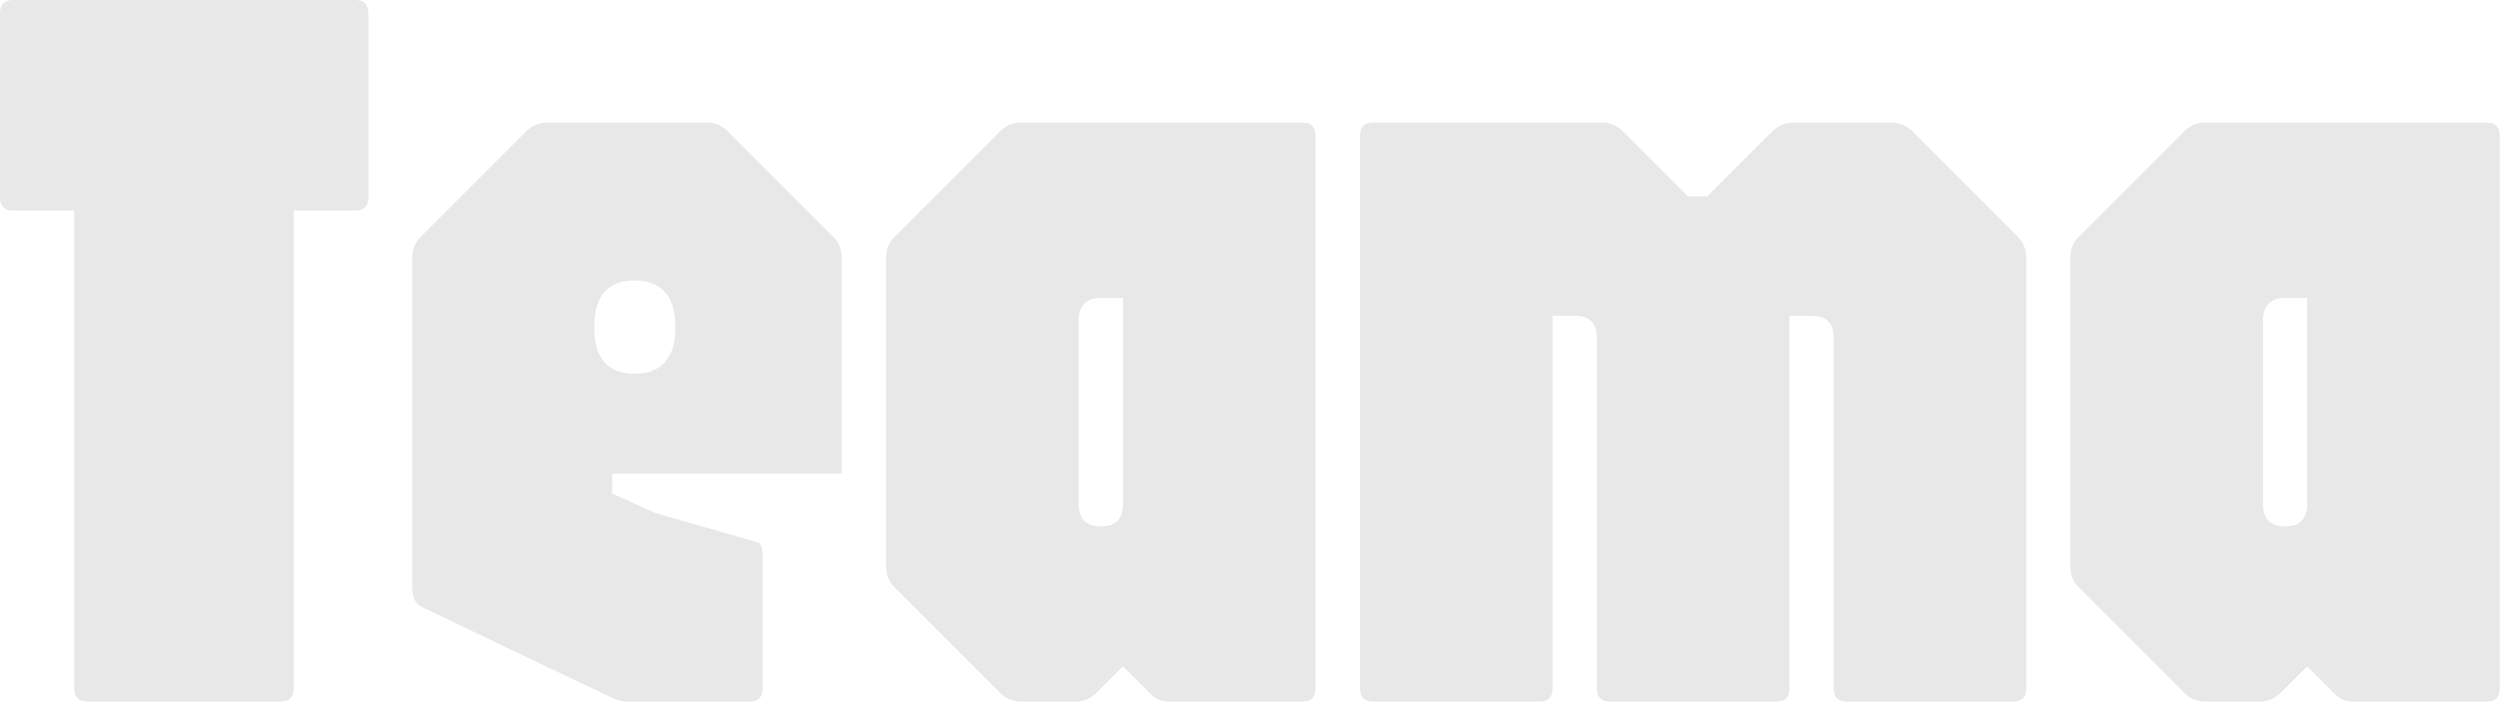
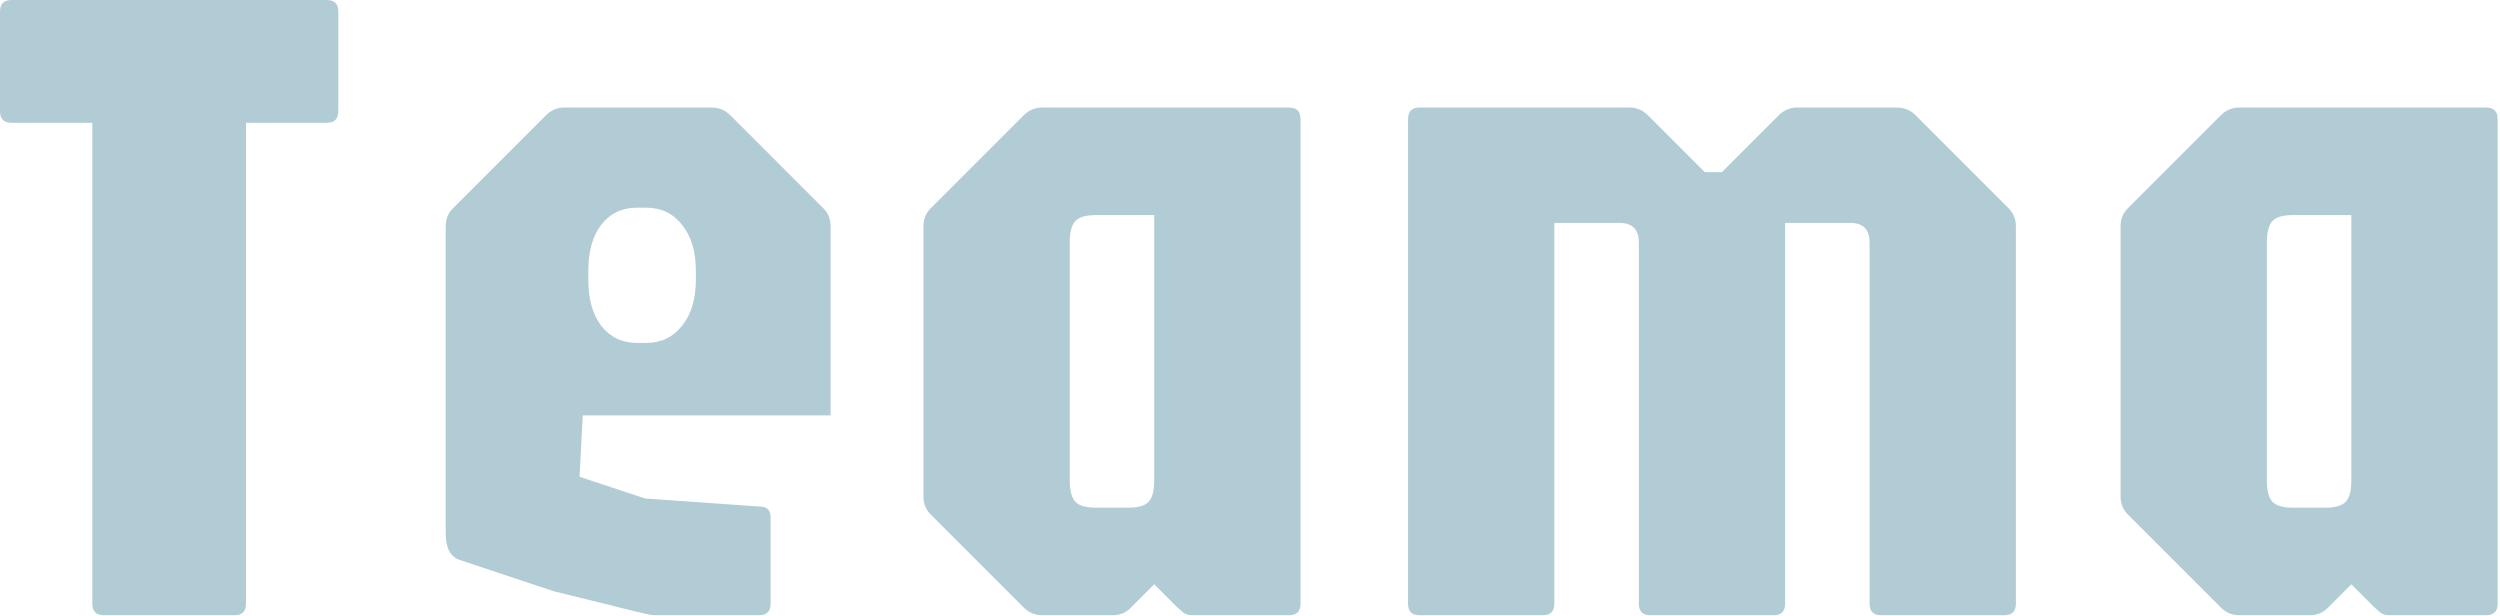
- <svg xmlns="http://www.w3.org/2000/svg" width="228" height="64" viewBox="0 0 228 64" fill="none">
-   <path d="M7.968 63.984C7.168 63.984 6.768 63.584 6.768 62.784V19.2H1.2C0.4 19.2 8.9407e-06 18.8 8.9407e-06 18V1.2C8.9407e-06 0.4 0.4 5.72205e-06 1.2 5.72205e-06H32.4C33.2 5.72205e-06 33.6 0.4 33.6 1.2V18C33.6 18.8 33.2 19.2 32.4 19.2H26.784V62.784C26.784 63.584 26.384 63.984 25.584 63.984H7.968ZM57.178 63.984C56.954 63.984 56.714 63.952 56.458 63.888C56.234 63.824 55.994 63.728 55.738 63.6L46.954 59.424L38.458 55.344C37.882 55.088 37.594 54.448 37.594 53.424V23.52C37.594 22.752 37.85 22.112 38.362 21.6L47.962 12C48.506 11.456 49.146 11.184 49.882 11.184H64.474C65.21 11.184 65.85 11.456 66.394 12L75.994 21.6C76.506 22.112 76.762 22.752 76.762 23.52V43.2H55.834V45.024L59.818 46.8L69.034 49.44C69.386 49.472 69.562 49.968 69.562 50.928V62.784C69.562 63.584 69.162 63.984 68.362 63.984H57.178ZM57.802 34.08H57.898C59.114 34.08 60.026 33.728 60.634 33.024C61.274 32.32 61.594 31.28 61.594 29.904V29.76C61.594 28.384 61.274 27.344 60.634 26.64C60.026 25.936 59.114 25.584 57.898 25.584H57.754C56.634 25.584 55.754 25.936 55.114 26.64C54.506 27.344 54.202 28.384 54.202 29.76V29.904C54.202 31.28 54.506 32.32 55.114 33.024C55.722 33.728 56.618 34.08 57.802 34.08ZM93.1 63.984C92.365 63.984 91.725 63.712 91.18 63.168L81.581 53.568C81.069 53.056 80.812 52.416 80.812 51.648V23.52C80.812 22.752 81.069 22.112 81.581 21.6L91.18 12C91.725 11.456 92.365 11.184 93.1 11.184H118.781C119.581 11.184 119.981 11.584 119.981 12.384V62.784C119.981 63.584 119.581 63.984 118.781 63.984H106.733C106.285 63.984 105.917 63.92 105.629 63.792C105.341 63.664 105.069 63.456 104.813 63.168L102.413 60.768L100.013 63.168C99.469 63.712 98.829 63.984 98.093 63.984H93.1ZM100.301 48H100.493C101.133 48 101.613 47.824 101.933 47.472C102.253 47.12 102.413 46.624 102.413 45.984V27.168H100.397C99.757 27.168 99.26 27.344 98.909 27.696C98.556 28.048 98.38 28.544 98.38 29.184V45.984C98.38 46.624 98.54 47.12 98.861 47.472C99.213 47.824 99.692 48 100.301 48ZM125.231 63.984C124.431 63.984 124.031 63.584 124.031 62.784V12.384C124.031 11.584 124.431 11.184 125.231 11.184H146.111C146.847 11.184 147.487 11.456 148.031 12L153.935 17.904H155.711L161.615 12C162.159 11.456 162.799 11.184 163.535 11.184H172.511C173.247 11.184 173.887 11.456 174.431 12L184.031 21.6C184.543 22.112 184.799 22.752 184.799 23.52V62.784C184.799 63.584 184.399 63.984 183.599 63.984H168.431C167.631 63.984 167.231 63.584 167.231 62.784V30.768C167.231 29.456 166.559 28.8 165.215 28.8H163.199V62.784C163.199 63.584 162.799 63.984 161.999 63.984H146.831C146.031 63.984 145.631 63.584 145.631 62.784V30.768C145.631 29.456 144.959 28.8 143.615 28.8H141.599V62.784C141.599 63.584 141.199 63.984 140.399 63.984H125.231ZM201.101 63.984C200.365 63.984 199.725 63.712 199.181 63.168L189.581 53.568C189.069 53.056 188.813 52.416 188.813 51.648V23.52C188.813 22.752 189.069 22.112 189.581 21.6L199.181 12C199.725 11.456 200.365 11.184 201.101 11.184H226.781C227.581 11.184 227.981 11.584 227.981 12.384V62.784C227.981 63.584 227.581 63.984 226.781 63.984H214.733C214.285 63.984 213.917 63.92 213.629 63.792C213.341 63.664 213.069 63.456 212.813 63.168L210.413 60.768L208.013 63.168C207.469 63.712 206.829 63.984 206.093 63.984H201.101ZM208.301 48H208.493C209.133 48 209.613 47.824 209.933 47.472C210.253 47.12 210.413 46.624 210.413 45.984V27.168H208.397C207.757 27.168 207.261 27.344 206.909 27.696C206.557 28.048 206.381 28.544 206.381 29.184V45.984C206.381 46.624 206.541 47.12 206.861 47.472C207.213 47.824 207.693 48 208.301 48Z" fill="#E8E8E8" />
+ <svg xmlns="http://www.w3.org/2000/svg" width="260" height="64" viewBox="0 0 260 64" fill="none">
+   <path d="M10.8 63.984C10 63.984 9.6 63.584 9.6 62.784V12.768H1.2C0.4 12.768 -9.53674e-06 12.368 -9.53674e-06 11.568V1.2C-9.53674e-06 0.4 0.4 5.72205e-06 1.2 5.72205e-06H33.984C34.784 5.72205e-06 35.184 0.4 35.184 1.2V11.568C35.184 12.368 34.784 12.768 33.984 12.768H25.584V62.784C25.584 63.584 25.184 63.984 24.384 63.984H10.8ZM68.192 63.984C67.871 63.984 67.519 63.936 67.135 63.84C66.784 63.744 66.448 63.664 66.127 63.6L57.584 61.488L47.791 58.224C46.831 57.904 46.352 56.976 46.352 55.44V23.52C46.352 22.752 46.623 22.112 47.167 21.6L56.767 12C57.312 11.456 57.952 11.184 58.688 11.184H74.047C74.784 11.184 75.424 11.456 75.968 12L85.567 21.6C86.112 22.112 86.383 22.752 86.383 23.52V43.2H60.608L60.272 49.584L67.088 51.84L79.328 52.704C79.871 52.8 80.144 53.168 80.144 53.808V62.784C80.144 63.584 79.743 63.984 78.944 63.984H68.192ZM66.272 35.664H67.183C68.751 35.664 69.999 35.072 70.927 33.888C71.888 32.704 72.368 31.104 72.368 29.088V28.128C72.368 26.144 71.888 24.56 70.927 23.376C69.999 22.192 68.751 21.6 67.183 21.6H66.224C64.688 21.6 63.456 22.192 62.528 23.376C61.632 24.56 61.184 26.144 61.184 28.128V29.088C61.184 31.104 61.632 32.704 62.528 33.888C63.456 35.072 64.704 35.664 66.272 35.664ZM108.375 63.984C107.639 63.984 106.999 63.712 106.455 63.168L96.855 53.568C96.311 53.056 96.039 52.416 96.039 51.648V23.52C96.039 22.752 96.311 22.112 96.855 21.6L106.455 12C106.999 11.456 107.639 11.184 108.375 11.184H134.055C134.855 11.184 135.255 11.584 135.255 12.384V62.784C135.255 63.584 134.855 63.984 134.055 63.984H124.071C123.655 63.984 123.335 63.904 123.111 63.744C122.919 63.584 122.695 63.392 122.439 63.168L120.039 60.768L117.639 63.168C117.127 63.712 116.487 63.984 115.719 63.984H108.375ZM113.991 52.8H117.351C118.375 52.8 119.079 52.592 119.463 52.176C119.847 51.76 120.039 51.024 120.039 49.968V22.368H113.991C112.935 22.368 112.215 22.576 111.831 22.992C111.447 23.408 111.255 24.144 111.255 25.2V49.968C111.255 51.024 111.447 51.76 111.831 52.176C112.215 52.592 112.935 52.8 113.991 52.8ZM147.637 63.984C146.837 63.984 146.437 63.584 146.437 62.784V12.384C146.437 11.584 146.837 11.184 147.637 11.184H169.477C170.213 11.184 170.853 11.456 171.397 12L177.301 17.904H179.077L184.981 12C185.525 11.456 186.165 11.184 186.901 11.184H197.317C198.053 11.184 198.693 11.456 199.237 12L208.837 21.6C209.381 22.112 209.653 22.752 209.653 23.52V62.784C209.653 63.584 209.253 63.984 208.453 63.984H195.637C194.837 63.984 194.437 63.584 194.437 62.784V25.2C194.437 23.856 193.765 23.184 192.421 23.184H185.653V62.784C185.653 63.584 185.253 63.984 184.453 63.984H171.637C170.837 63.984 170.437 63.584 170.437 62.784V25.2C170.437 23.856 169.765 23.184 168.421 23.184H161.653V62.784C161.653 63.584 161.253 63.984 160.453 63.984H147.637ZM232.875 63.984C232.139 63.984 231.499 63.712 230.955 63.168L221.355 53.568C220.811 53.056 220.539 52.416 220.539 51.648V23.52C220.539 22.752 220.811 22.112 221.355 21.6L230.955 12C231.499 11.456 232.139 11.184 232.875 11.184H258.555C259.355 11.184 259.755 11.584 259.755 12.384V62.784C259.755 63.584 259.355 63.984 258.555 63.984H248.571C248.155 63.984 247.835 63.904 247.611 63.744C247.419 63.584 247.195 63.392 246.939 63.168L244.539 60.768L242.139 63.168C241.627 63.712 240.987 63.984 240.219 63.984H232.875ZM238.491 52.8H241.851C242.875 52.8 243.579 52.592 243.963 52.176C244.347 51.76 244.539 51.024 244.539 49.968V22.368H238.491C237.435 22.368 236.715 22.576 236.331 22.992C235.947 23.408 235.755 24.144 235.755 25.2V49.968C235.755 51.024 235.947 51.76 236.331 52.176C236.715 52.592 237.435 52.8 238.491 52.8Z" fill="#B2CCD6" />
</svg>
